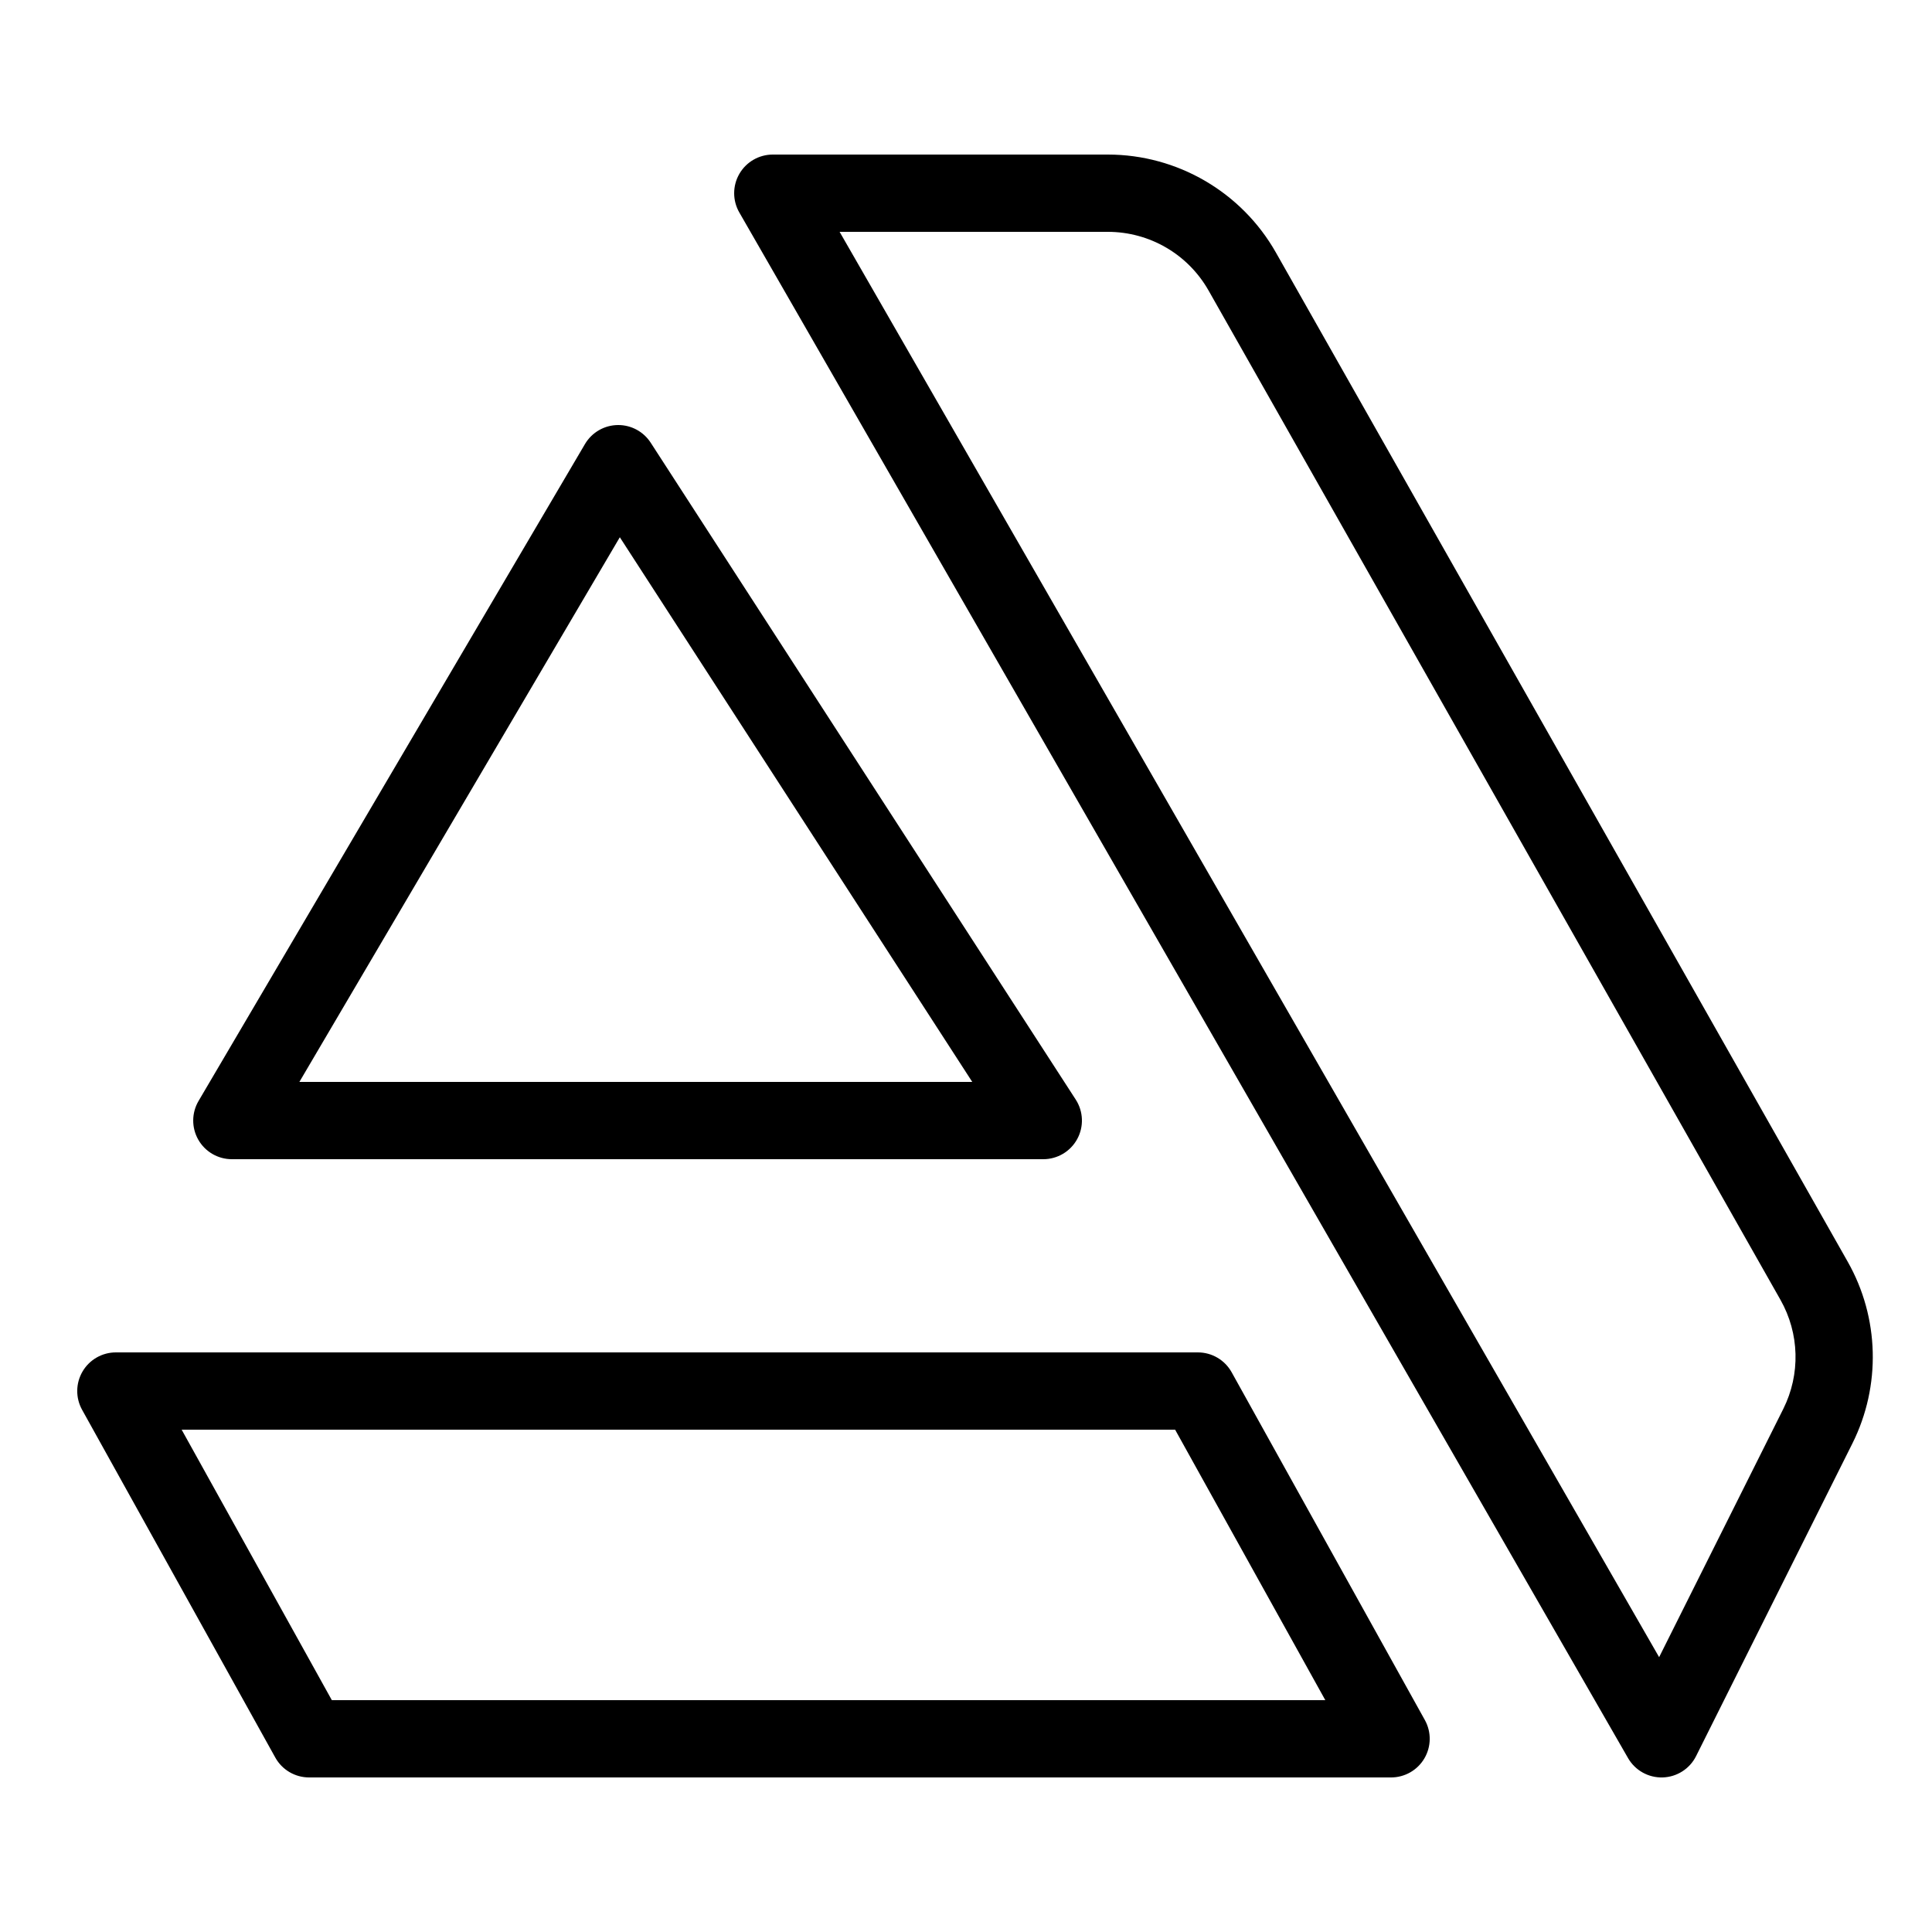
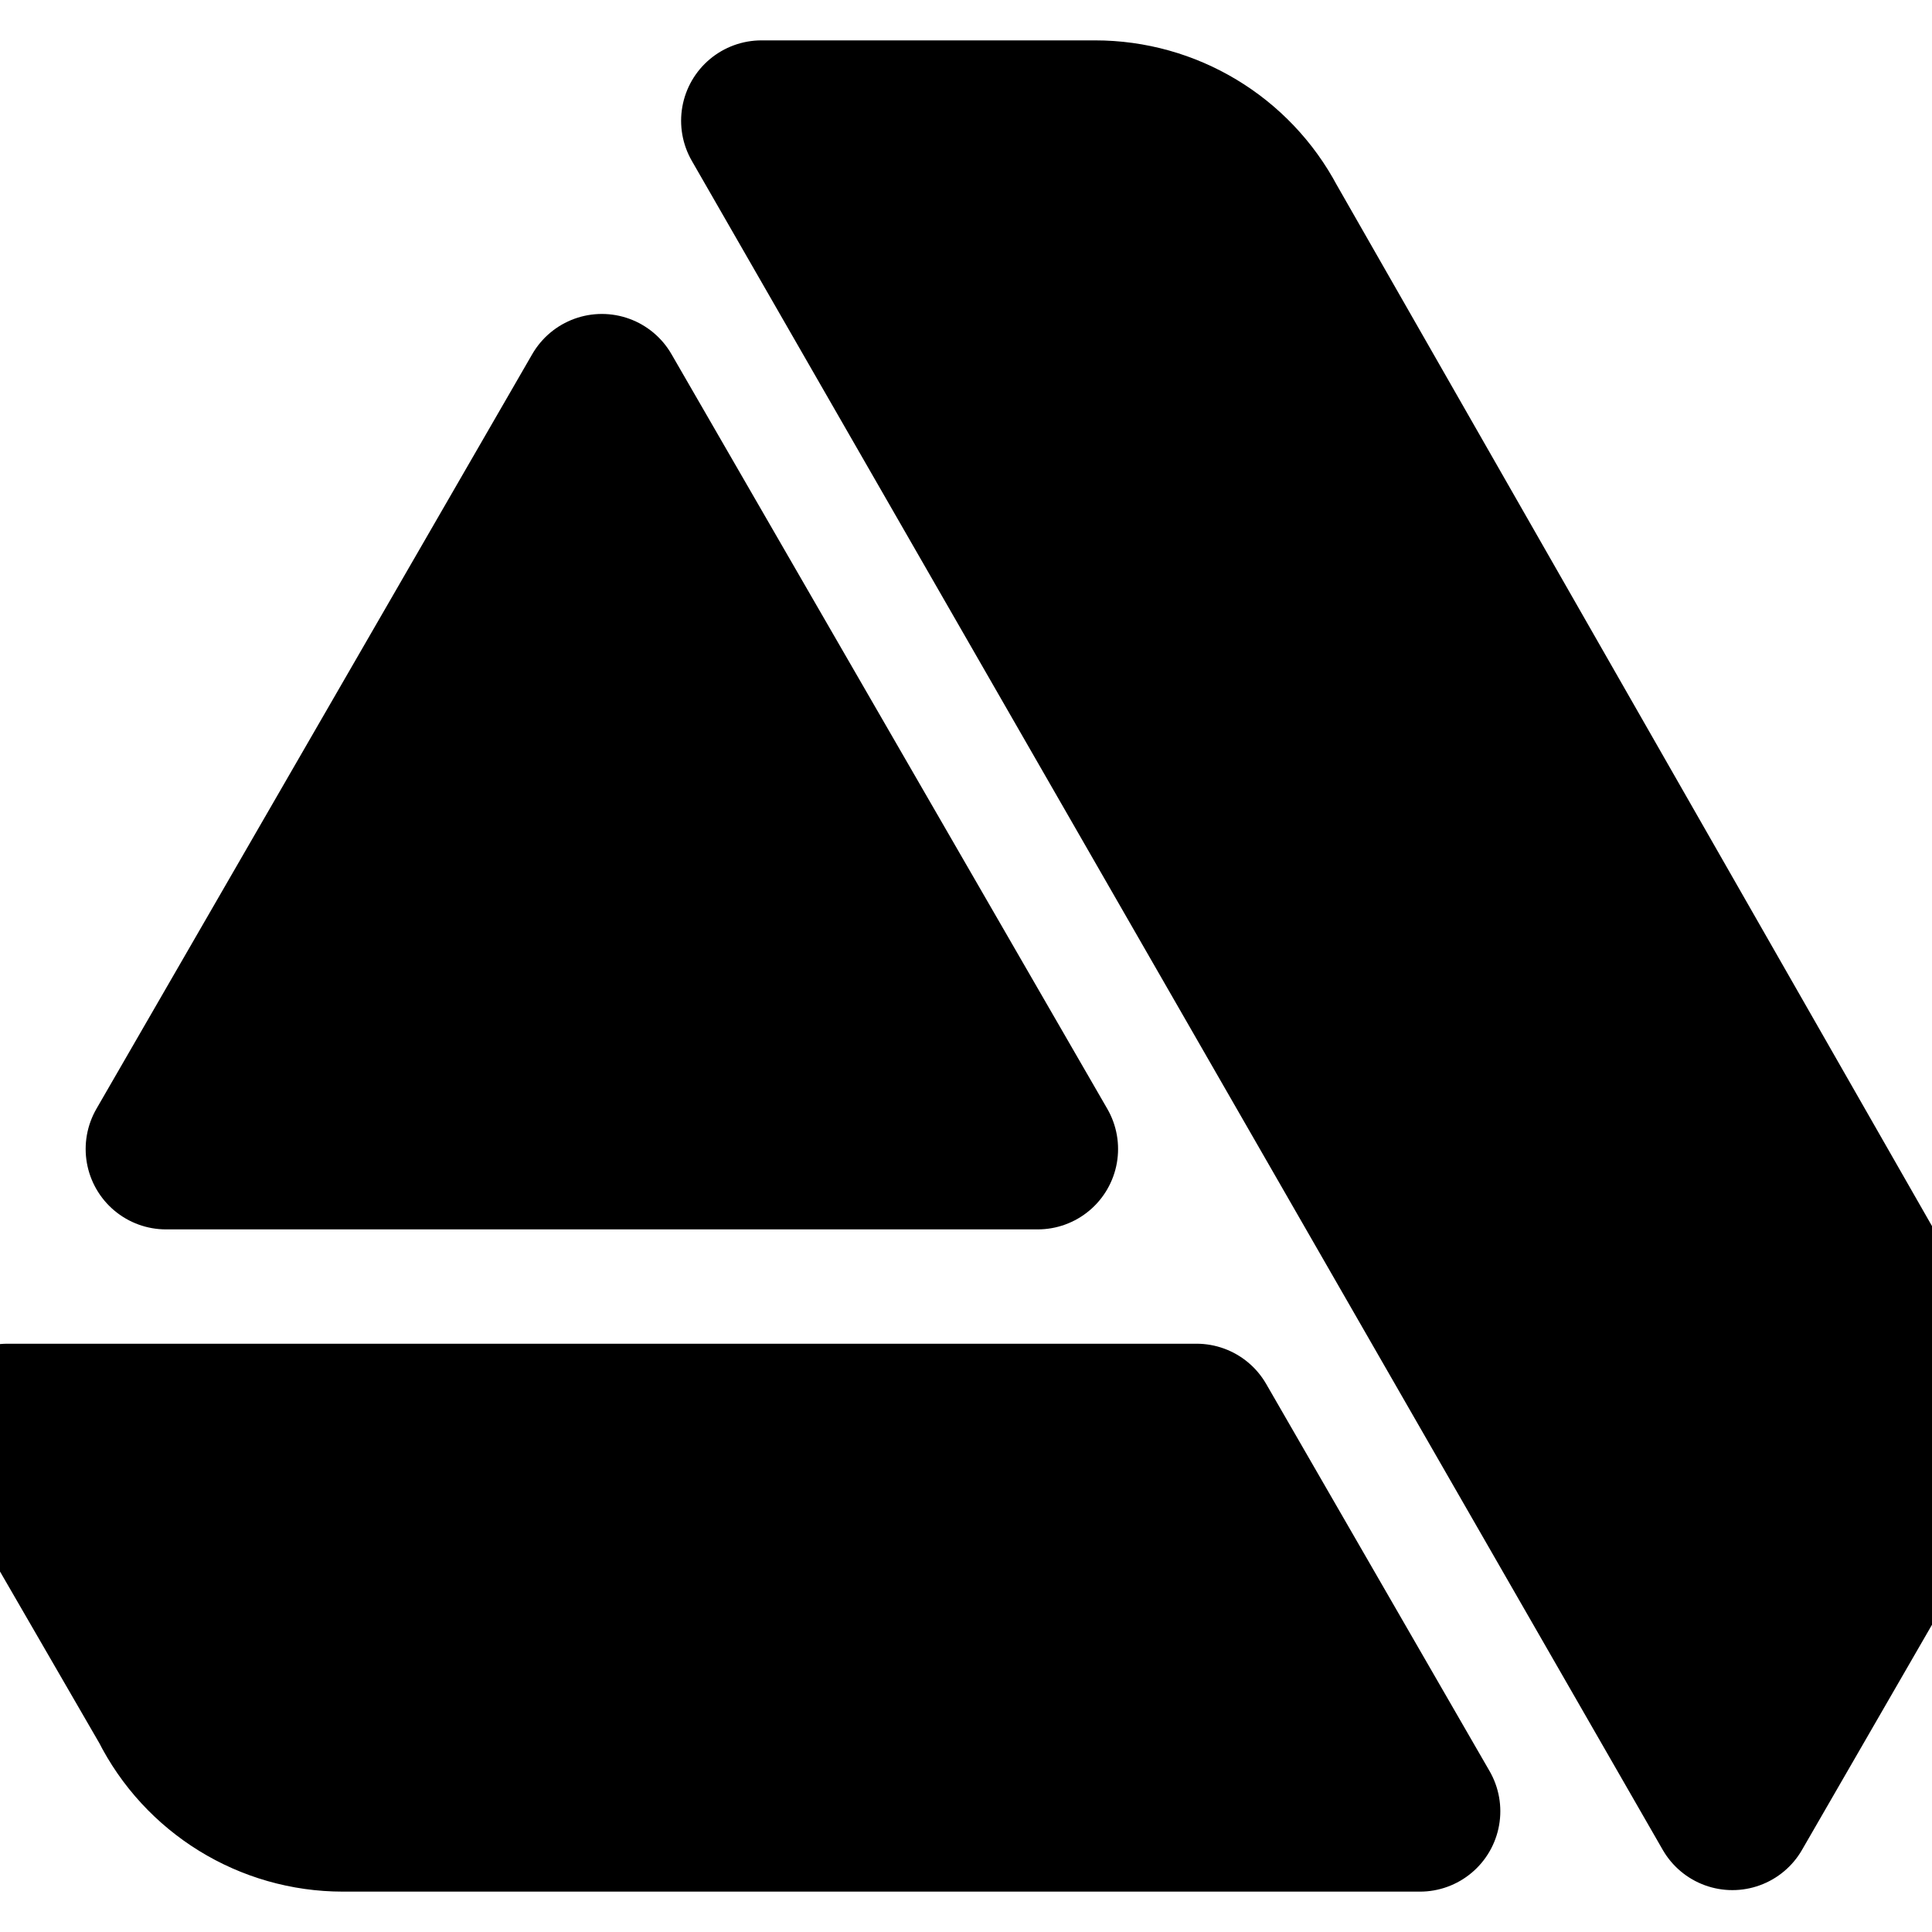
- <svg xmlns="http://www.w3.org/2000/svg" viewBox="0 0 50 50" width="50px" height="50px">
-   <path d="M 20 4 A 1 1 0 0 0 19.133 5.498 L 42.133 45.498 A 1 1 0 0 0 43.895 45.447 L 47.941 37.354 C 48.684 35.865 48.639 34.1 47.818 32.652 L 33.02 6.535 C 32.133 4.97 30.469 4 28.67 4 L 20 4 z M 21.729 6 L 28.67 6 C 29.752 6 30.746 6.58 31.279 7.521 L 46.078 33.639 C 46.571 34.509 46.599 35.565 46.152 36.461 L 42.938 42.887 L 21.729 6 z M 15.996 11 A 1 1 0 0 0 15.139 11.492 L 5.139 28.492 A 1 1 0 0 0 6 30 L 27 30 A 1 1 0 0 0 27.84 28.457 L 16.84 11.457 A 1 1 0 0 0 15.996 11 z M 16.041 13.904 L 25.162 28 L 7.748 28 L 16.041 13.904 z M 3 35 A 1 1 0 0 0 2.125 36.486 L 7.125 45.486 A 1 1 0 0 0 8 46 L 36 46 A 1 1 0 0 0 36.875 44.514 L 31.875 35.514 A 1 1 0 0 0 31 35 L 3 35 z M 4.701 37 L 30.412 37 L 34.299 44 L 8.588 44 L 4.701 37 z" />
+ <svg xmlns="http://www.w3.org/2000/svg" width="24" height="24" viewBox="0 0 512 512" fill="currentColor" stroke="currentColor" stroke-width="42.6" stroke-linecap="round" stroke-linejoin="round" class="icon icon-tabler icons-tabler-outline icon-tabler-code">
+   <path stroke="none" d="M0 0h24v24H0z" fill="none" />
+   <path d="m2 377.4 43 74.3A51.35 51.35 0 0 0 90.9 480h285.4l-59.2 -102.6zM501.8 350 335.6 59.3A51.38 51.38 0 0 0 290.2 32h-88.4l257.3 447.6 40.7 -70.5c1.9 -3.2 21 -29.7 2 -59.1zM275 304.5l-115.5 -200L44 304.5z" />
</svg>
